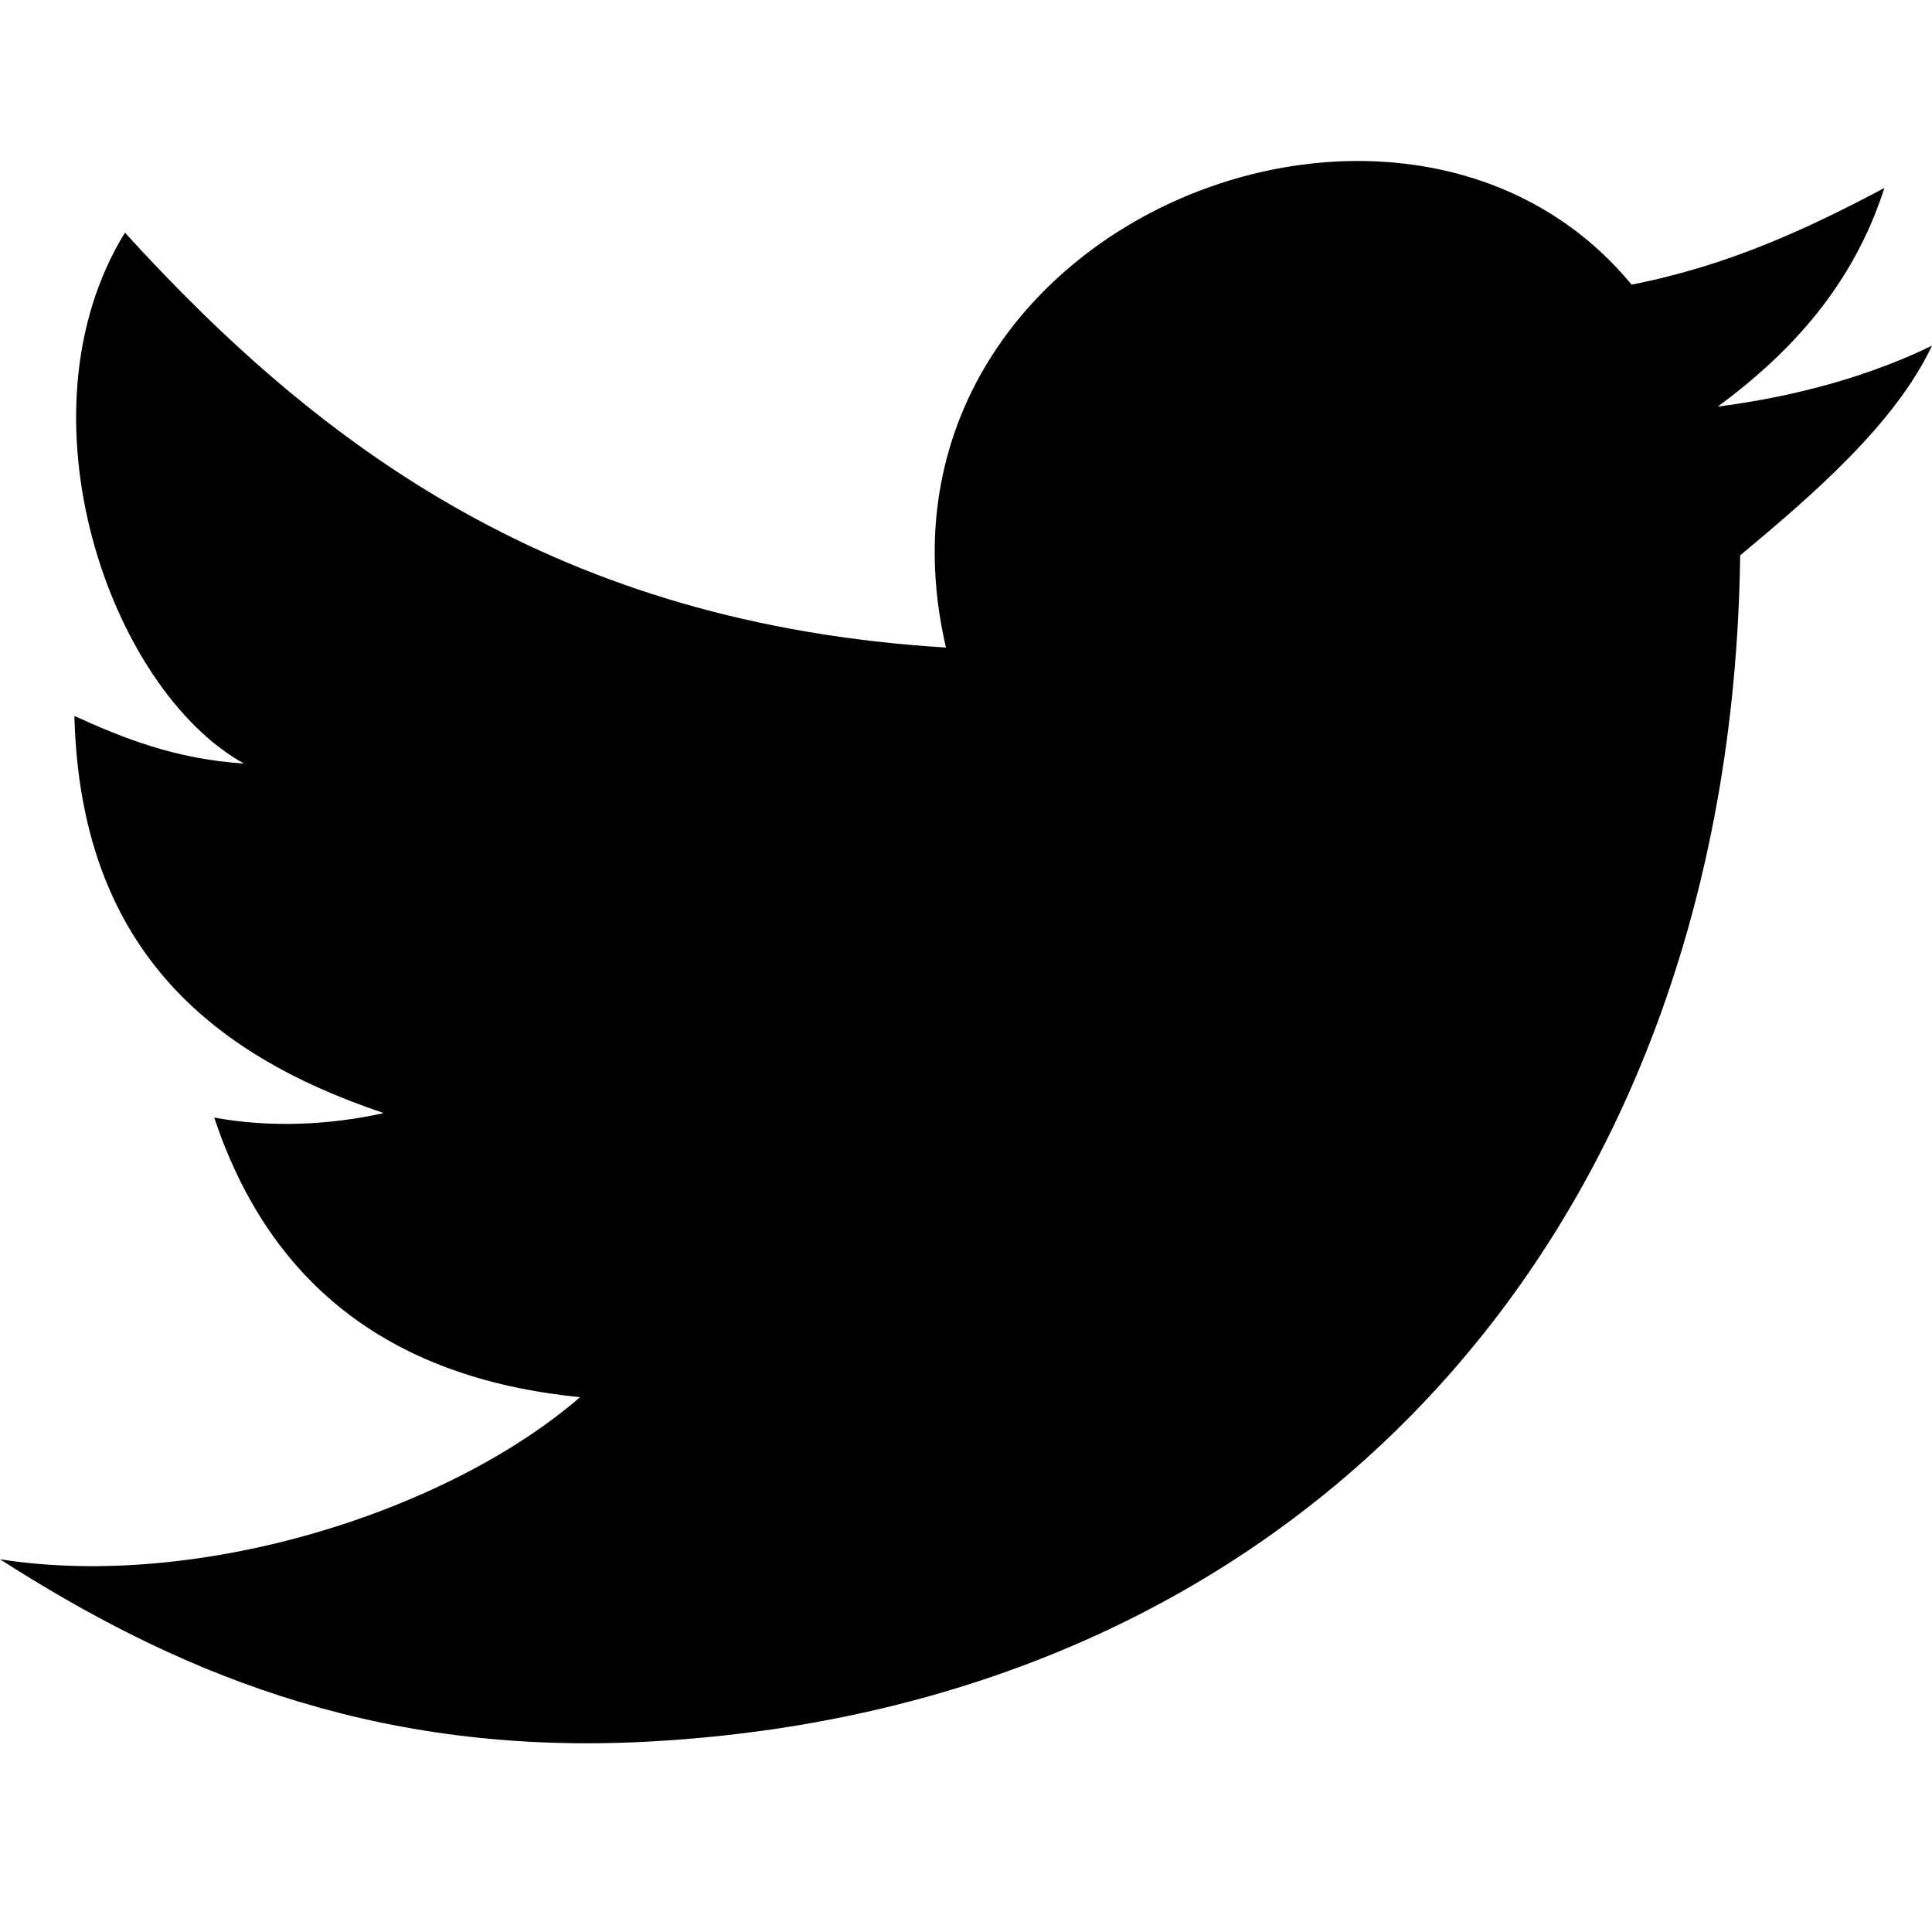
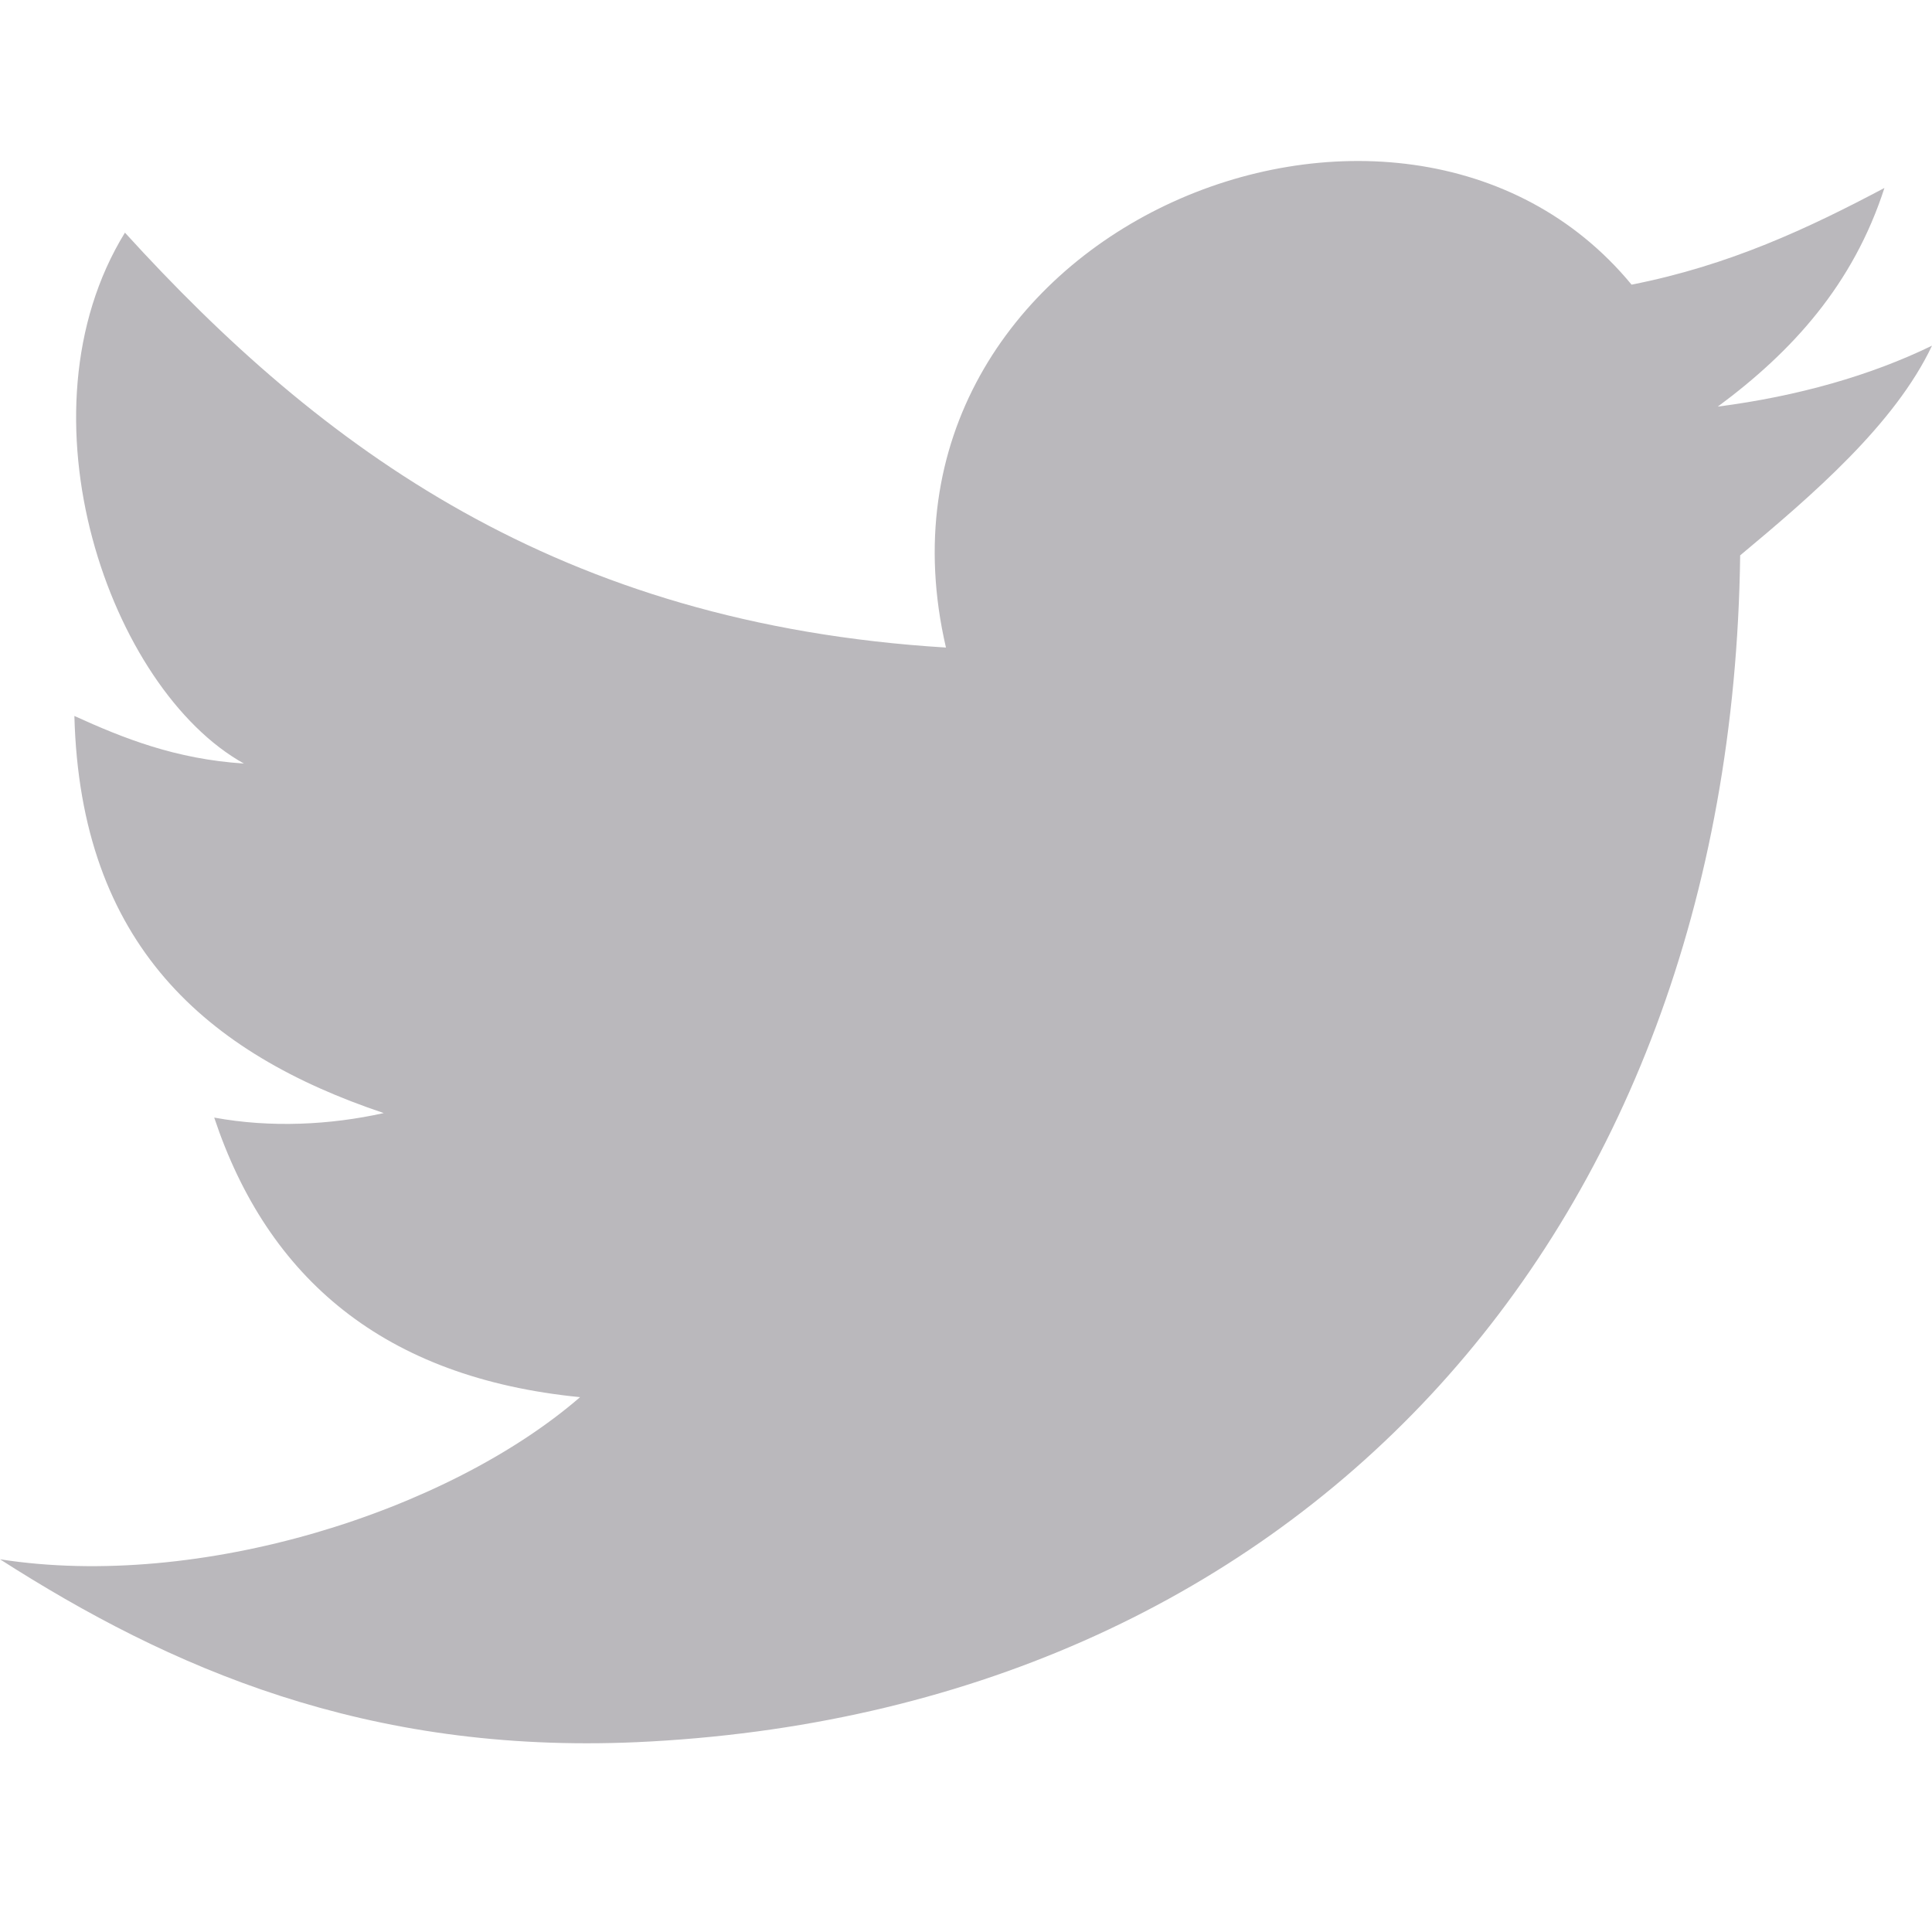
<svg xmlns="http://www.w3.org/2000/svg" width="24px" height="24px" viewBox="0 0 24 24" version="1.1">
-   <g id="Page-1" stroke="none" stroke-width="1" fill-rule="evenodd">
+   <g id="Page-1" stroke="none" stroke-width="1" fill="#BAB8BC" fill-rule="evenodd">
    <g id="twitter-block-logo">
      <path d="M21.617,6.899 C21.506,15.435 16.037,21.273 7.908,21.642 C4.545,21.79 2.106,20.719 -1.77635684e-15,19.37 C2.476,19.758 5.561,18.779 7.206,17.356 C4.767,17.116 3.326,15.878 2.661,13.883 C3.363,14.012 4.102,13.975 4.767,13.827 C2.568,13.088 0.998,11.739 0.924,8.894 C1.533,9.171 2.18,9.43 3.03,9.485 C1.367,8.562 0.166,5.144 1.552,2.89 C3.991,5.569 6.928,7.749 11.751,8.044 C10.55,2.871 17.404,0.063 20.268,3.536 C21.487,3.296 22.467,2.834 23.409,2.335 C23.021,3.536 22.263,4.368 21.339,5.051 C22.337,4.922 23.242,4.663 24,4.294 C23.538,5.273 22.503,6.16 21.617,6.899 L21.617,6.899 Z" id="Shape" />
    </g>
  </g>
</svg>
